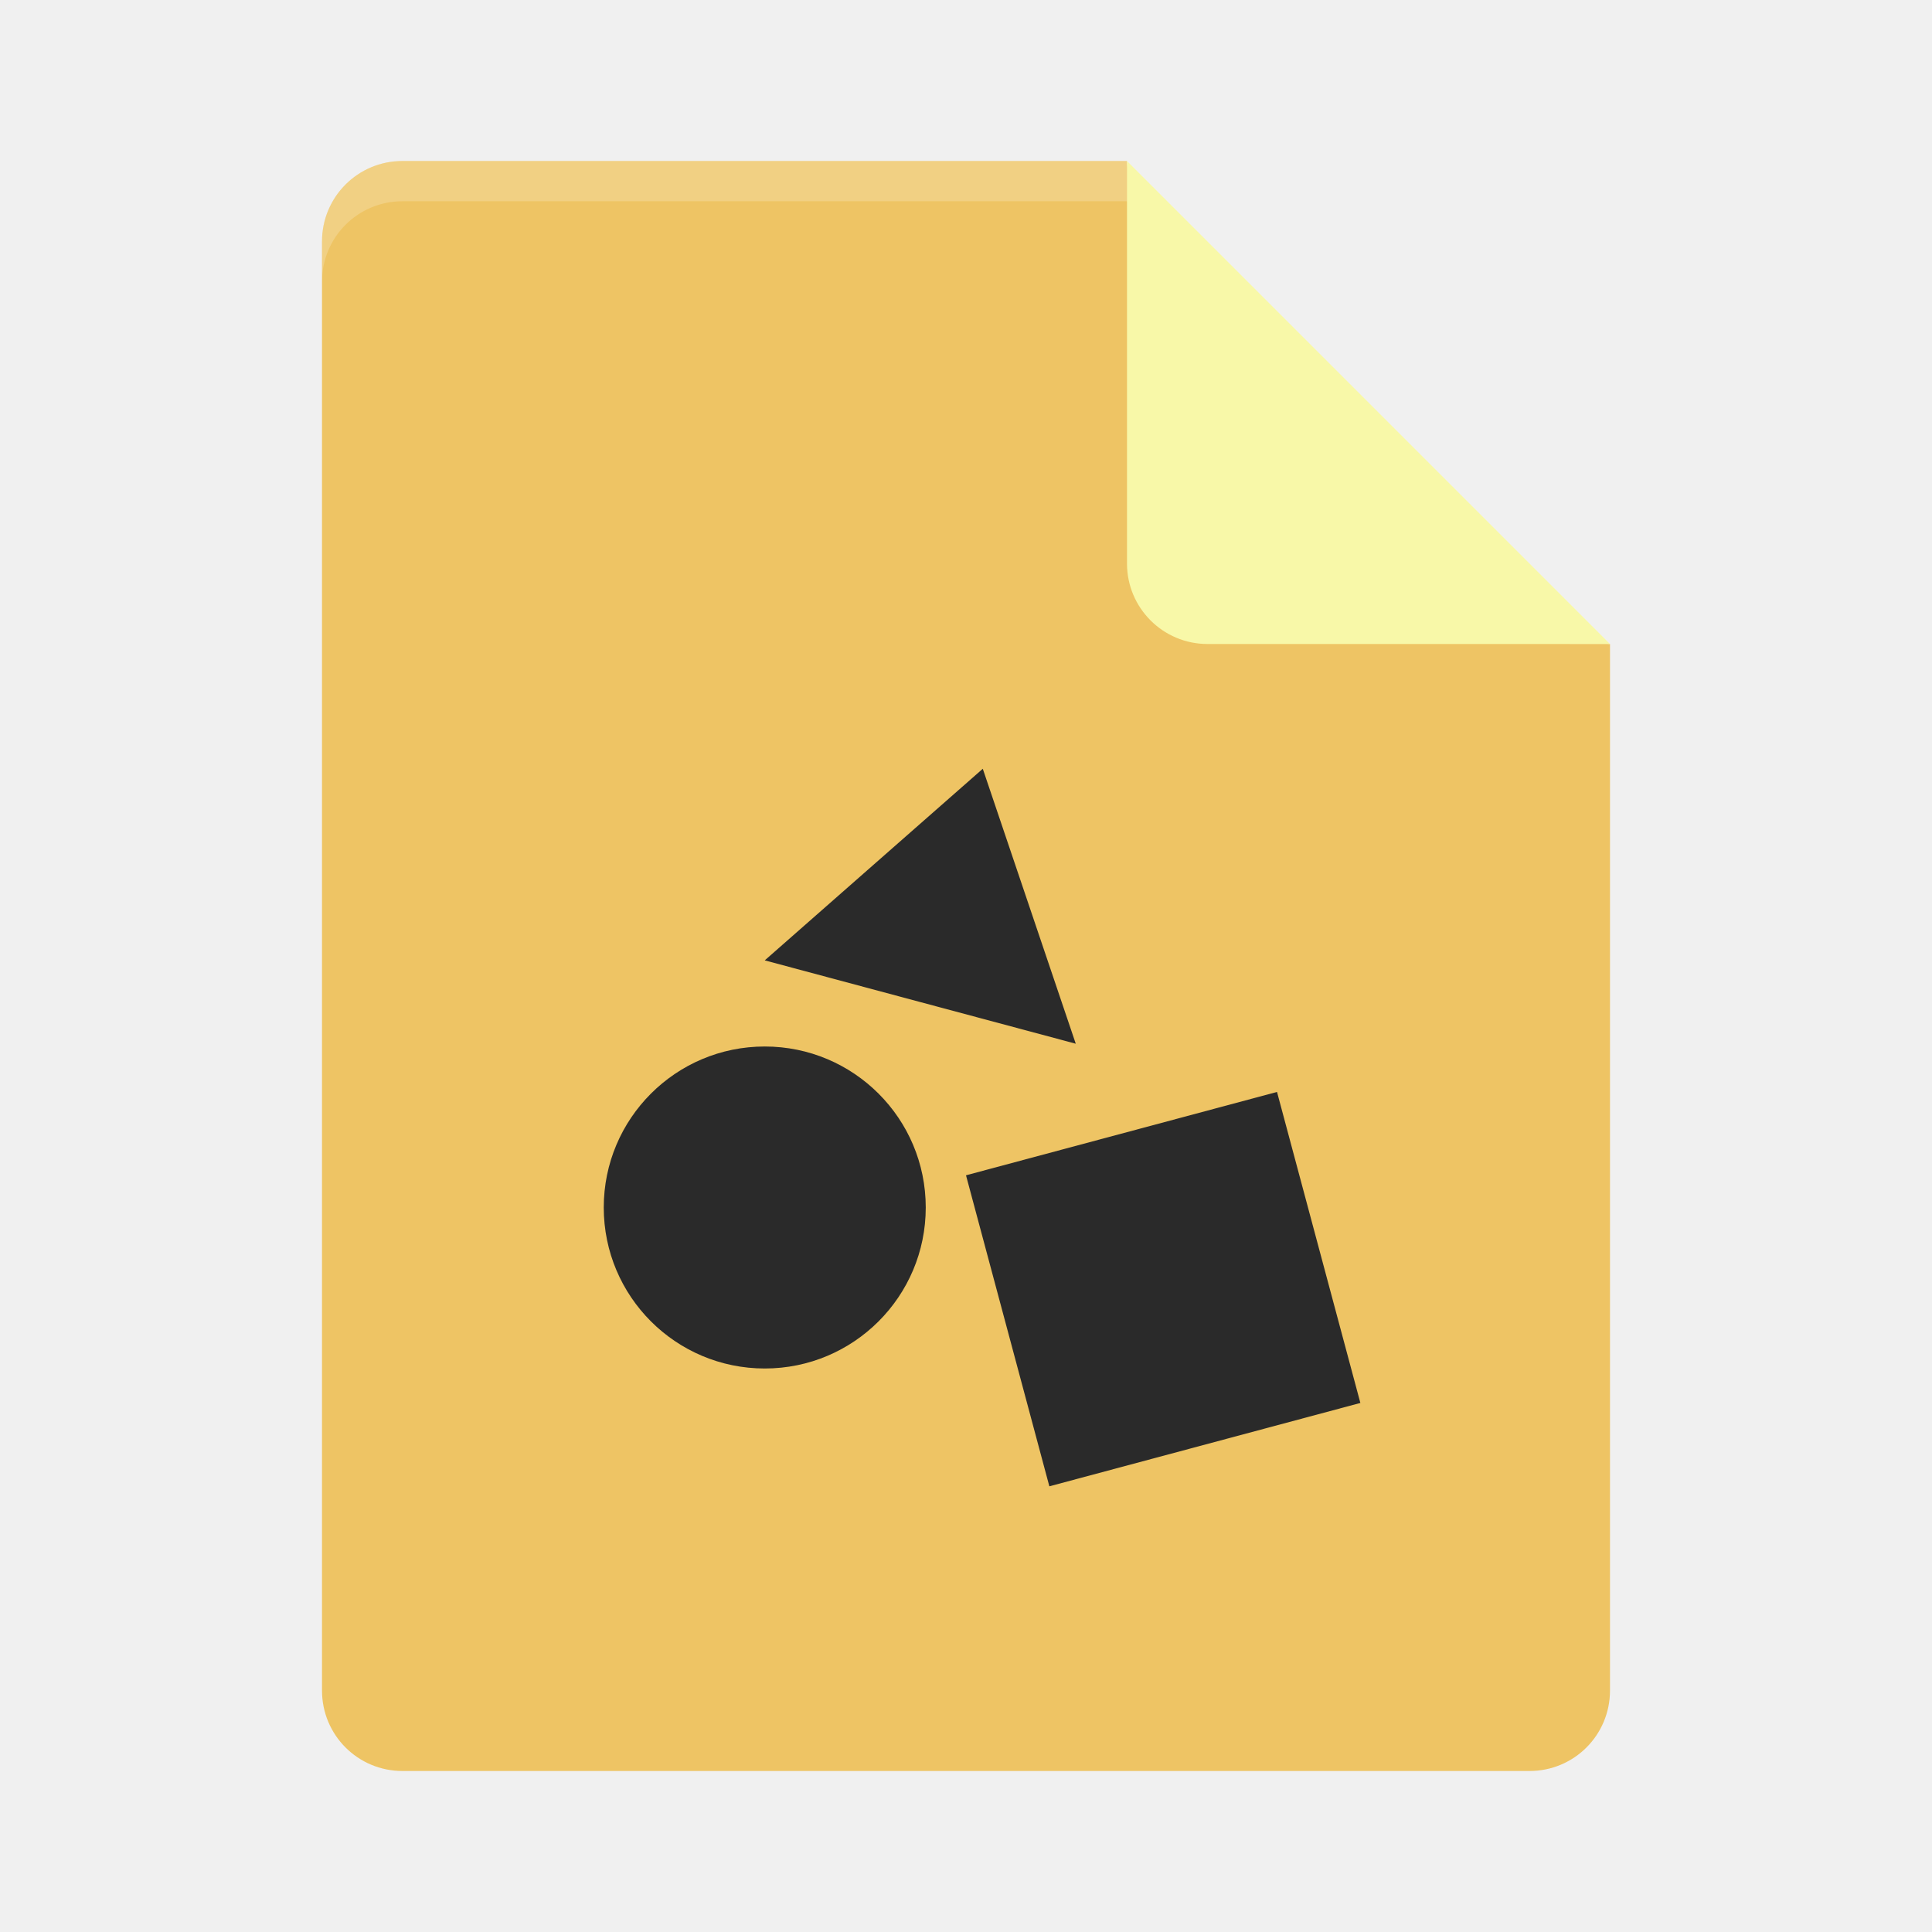
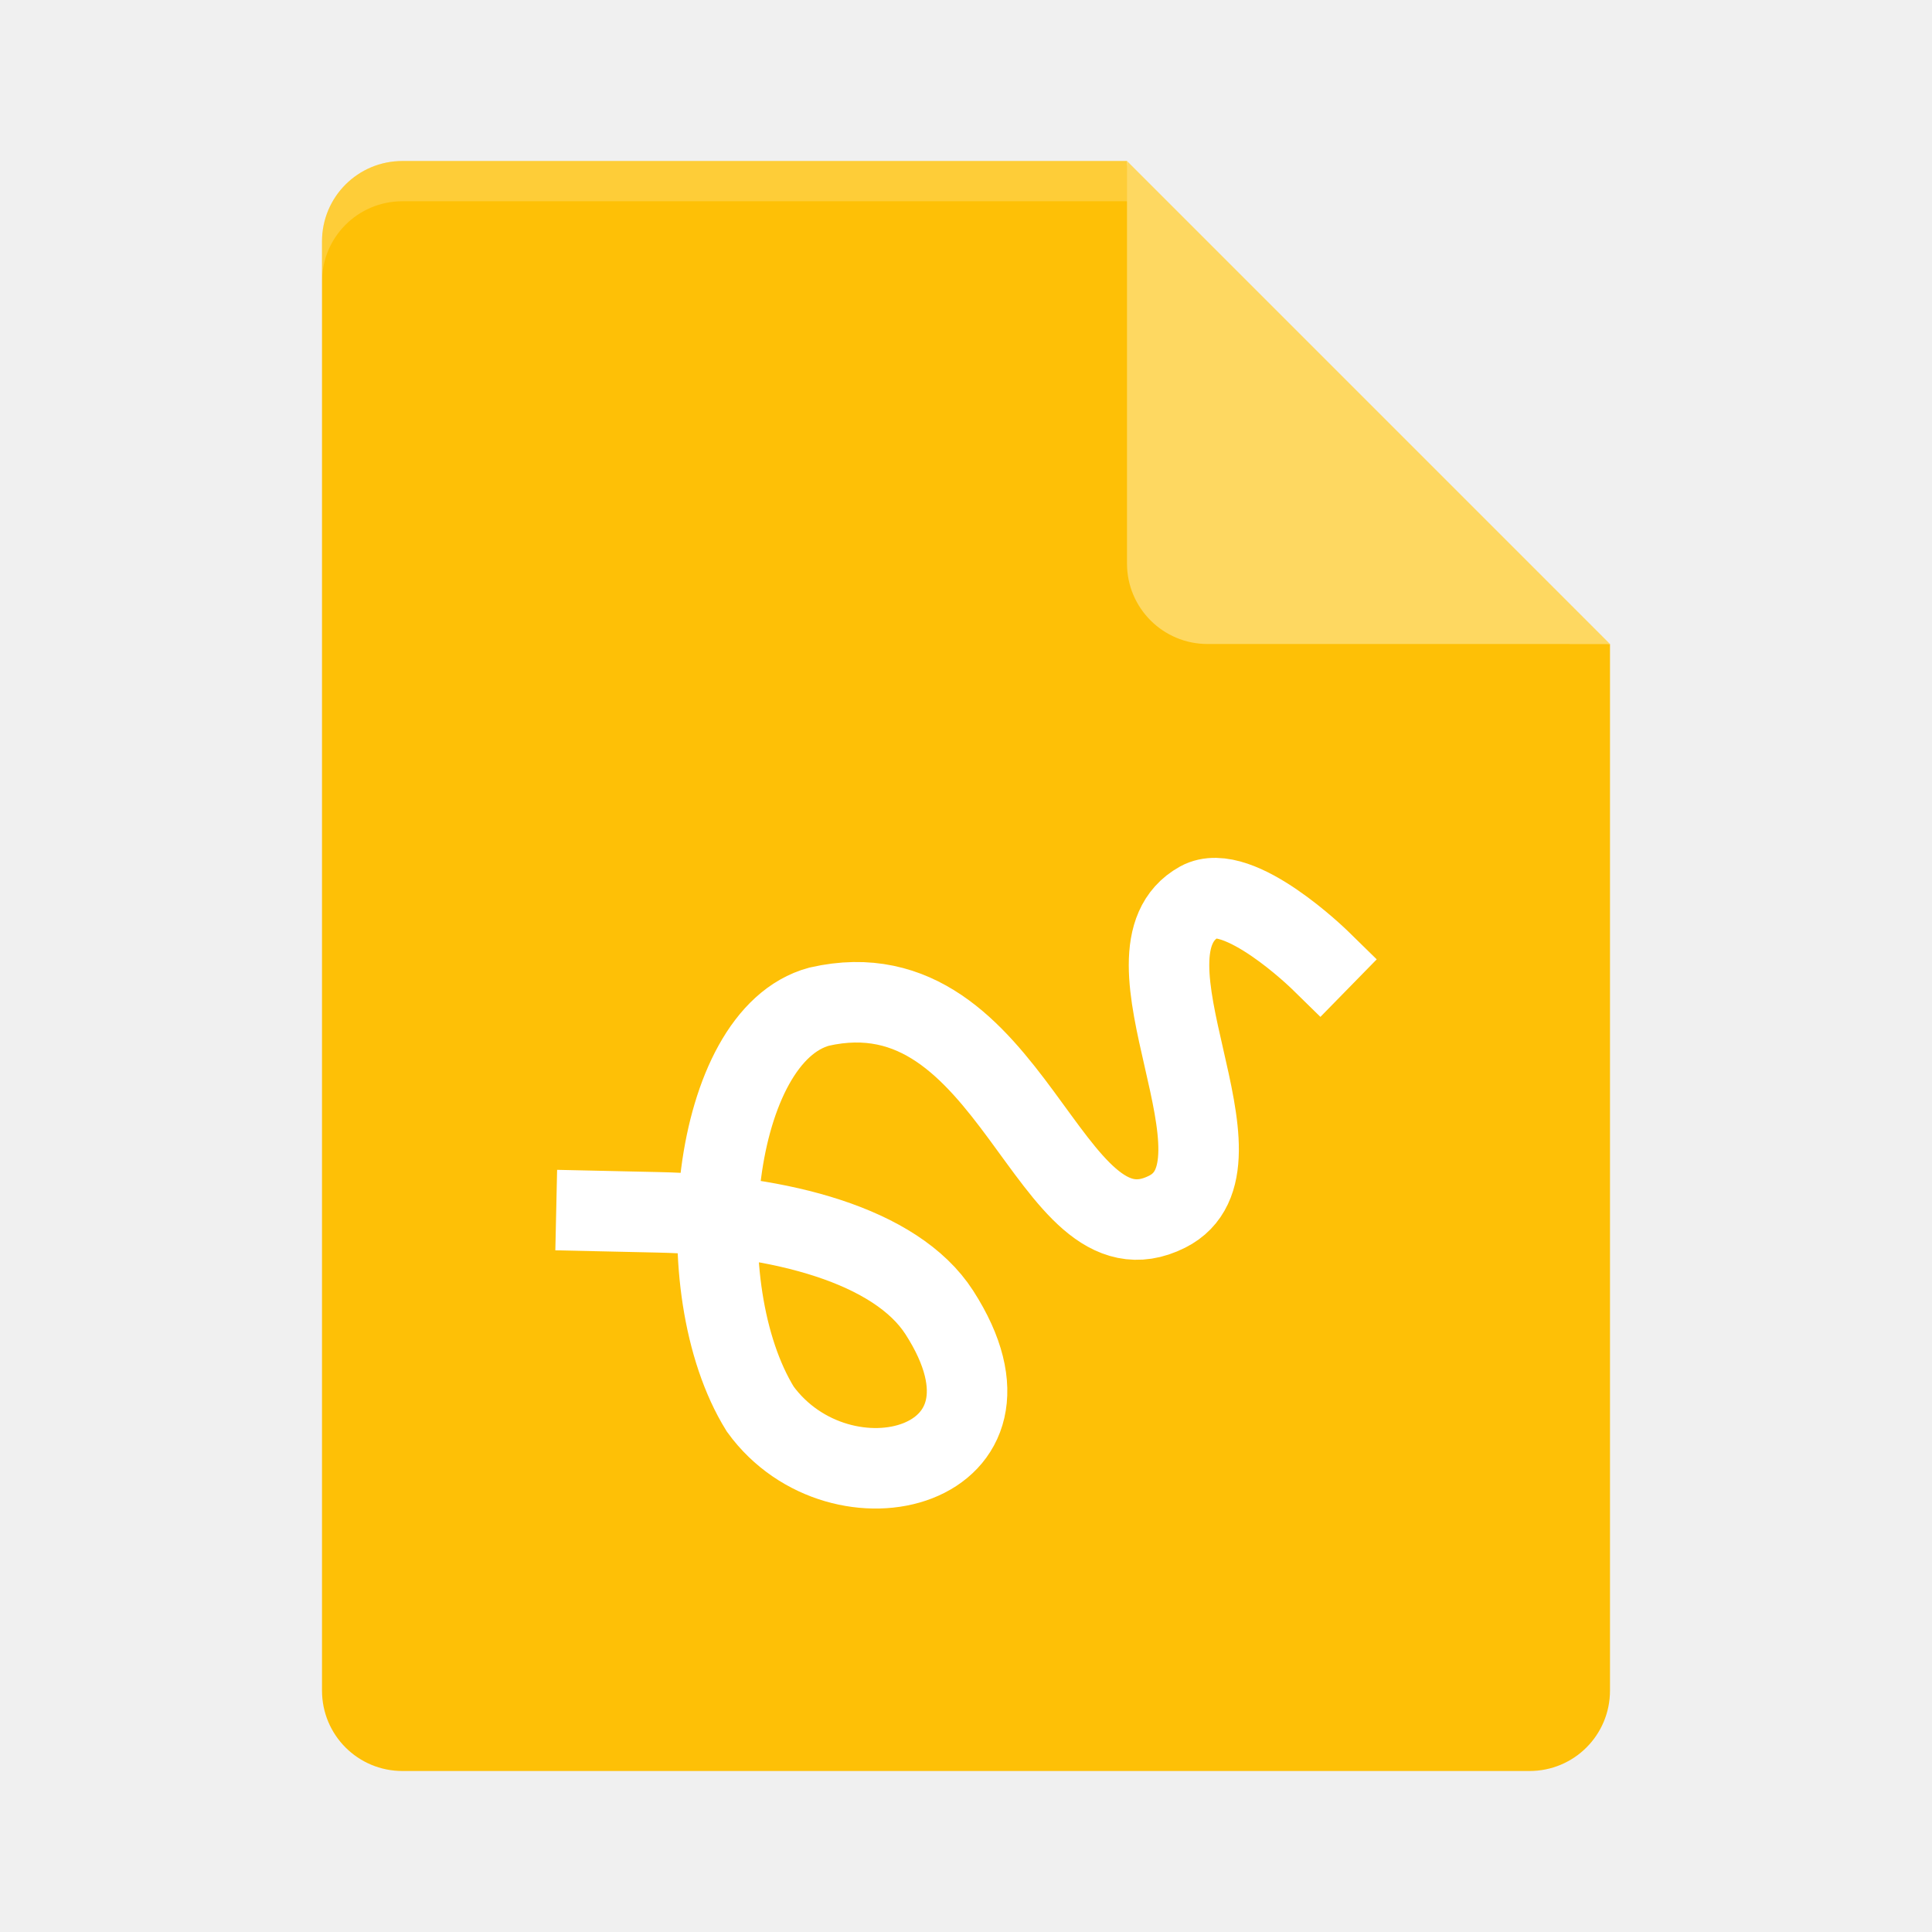
<svg xmlns="http://www.w3.org/2000/svg" id="svg2" height="48" width="48" version="1.1" viewBox="0 0 48 48">
-   <g id="layer1" transform="translate(0 -1004.4)">
-     <path id="path4750" fill="#eec464" d="m10 1008.4c-1.108 0-2 0.892-2 2v36c0 1.108 0.892 2 2 2h28c1.108 0 2-0.892 2-2v-26l-11-1-1-11z" />
-     <path id="path4752" opacity=".2" fill="#fff" d="m10 1008.4c-1.108 0-2 0.892-2 2v1c0-1.108 0.892-2 2-2h18l11 11h1l-12-12z" />
-     <path id="path4756" fill="#f8f8a8" d="m28 1008.4v10c0 1.105 0.895 2 2 2h10l-12-12z" />
-     <path id="path4435" fill="#2a2a2a" d="m24 1033.6 7.727-2.071 2.071 7.727-7.727 2.071z" />
-     <path id="path4437" fill="#2a2a2a" d="m24.417 1023.5 1.155 3.416 1.155 3.415-3.863-1.035-3.864-1.036 2.708-2.38z" />
-     <path id="path4439" fill="#2a2a2a" d="m23 1034.4a4 4 0 0 1 -4 4 4 4 0 0 1 -4 -4 4 4 0 0 1 4 -4 4 4 0 0 1 4 4z" />
+   <defs id="defs13" />
+   <text style="font-size:12.666px;font-family:'Bitstream Vera Sans';opacity:0.8;fill:#000000" id="text4087-2-6-5" font-size="12.666px" xml:space="preserve" y="10.813" x="926.243">
+     <tspan id="tspan4089-7-2-9" y="10.813" x="926.243" />
+   </text>
+   <text style="font-size:12.666px;font-family:'Bitstream Vera Sans';opacity:0.8;fill:#000000" id="text4087-2-6-5-5" font-size="12.666px" xml:space="preserve" y="-29.929" x="950.204">
+     <tspan id="tspan4089-7-2-9-6" y="-29.929" x="950.204" />
+   </text>
+   <text style="font-size:12.666px;font-family:'Bitstream Vera Sans';opacity:0.8;fill:#000000" id="text4087-2-6-5-2" font-size="12.666px" xml:space="preserve" y="-60.007" x="-520.354">
+     <tspan id="tspan4089-7-2-9-2" y="-60.007" x="-520.354" />
+   </text>
+   <text style="font-size:12.666px;font-family:'Bitstream Vera Sans';opacity:0.8;fill:#000000" id="text4087-2-6-5-59" font-size="12.666px" xml:space="preserve" y="685.546" x="-2344.04">
+     <tspan id="tspan4089-7-2-9-4" y="685.546" x="-2344.04" />
+   </text>
+   <text style="font-size:12.666px;font-family:'Bitstream Vera Sans';opacity:0.8;fill:#000000" id="text4087-2-6-5-1" font-size="12.666px" xml:space="preserve" y="-445.328" x="-405.863">
+     <tspan id="tspan4089-7-2-9-7" y="-445.328" x="-405.863" />
+   </text>
+   <text style="font-size:12.666px;font-family:'Bitstream Vera Sans';opacity:0.8;fill:#000000" id="text4087-2-6-5-7" font-size="12.666px" xml:space="preserve" y="-858.798" x="401.739">
+     <tspan id="tspan4089-7-2-9-1" y="-858.798" x="401.739" />
+   </text>
+   <text style="font-size:12.666px;font-family:'Bitstream Vera Sans';opacity:0.8;fill:#000000" id="text4087-2-6-5-5-3" font-size="12.666px" xml:space="preserve" y="-899.54" x="425.7">
+     <tspan id="tspan4089-7-2-9-6-5" y="-899.54" x="425.7" />
+   </text>
+   <text style="font-size:12.666px;font-family:'Bitstream Vera Sans';opacity:0.8;fill:#000000" id="text4087-2-6-5-3" font-size="12.666px" xml:space="preserve" y="-906.75" x="-1065.763">
+     <tspan id="tspan4089-7-2-9-18" y="-906.75" x="-1065.763" />
+   </text>
+   <text style="font-size:12.666px;font-family:'Bitstream Vera Sans';opacity:0.8;fill:#000000" id="text4087-2-6-5-4" font-size="12.666px" xml:space="preserve" y="-1179.984" x="394.78">
+     <tspan id="tspan4089-7-2-9-9" y="-1179.984" x="394.78" />
+   </text>
+   <text style="font-size:12.666px;font-family:'Bitstream Vera Sans';opacity:0.8;fill:#000000" id="text4087-2-6-5-7-1" font-size="12.666px" xml:space="preserve" y="-553.293" x="1880.903">
+     <tspan id="tspan4089-7-2-9-1-8" y="-553.293" x="1880.903" />
+   </text>
+   <text style="font-size:12.666px;font-family:'Bitstream Vera Sans';opacity:0.8;fill:#000000" id="text4087-2-6-5-5-5" font-size="12.666px" xml:space="preserve" y="-594.034" x="1904.864">
+     <tspan id="tspan4089-7-2-9-6-9" y="-594.034" x="1904.864" />
+   </text>
+   <text style="font-size:12.666px;font-family:'Bitstream Vera Sans';opacity:0.8;fill:#000000" id="text4087-2-6-5-75" font-size="12.666px" xml:space="preserve" y="-601.244" x="413.401">
+     <tspan id="tspan4089-7-2-9-3" y="-601.244" x="413.401" />
+   </text>
+   <text style="font-size:12.666px;font-family:'Bitstream Vera Sans';opacity:0.8;fill:#000000" id="text4087-2-6-5-4-8" font-size="12.666px" xml:space="preserve" y="-874.478" x="1873.944">
+     <tspan id="tspan4089-7-2-9-9-8" y="-874.478" x="1873.944" />
+   </text>
+   <text style="font-size:12.666px;font-family:'Bitstream Vera Sans';opacity:0.8;fill:#000000" id="text4087-2-6-5-45" font-size="12.666px" xml:space="preserve" y="-649.336" x="-524.416">
+     <tspan id="tspan4089-7-2-9-75" y="-649.336" x="-524.416" />
+   </text>
+   <text style="font-size:12.666px;font-family:'Bitstream Vera Sans';opacity:0.8;fill:#000000" id="text4087-2-6-5-59-7" font-size="12.666px" xml:space="preserve" y="96.218" x="-2348.101">
+     <tspan id="tspan4089-7-2-9-4-0" y="96.218" x="-2348.101" />
+   </text>
+   <text style="font-size:12.666px;font-family:'Bitstream Vera Sans';opacity:0.8;fill:#000000" id="text4087-2-6-5-8" font-size="12.666px" xml:space="preserve" y="189.09" x="-633.346">
+     <tspan id="tspan4089-7-2-9-19" y="189.09" x="-633.346" />
+   </text>
+   <text style="font-size:12.666px;font-family:'Bitstream Vera Sans';opacity:0.8;fill:#000000" id="text4087-2-6-5-7-5" font-size="12.666px" xml:space="preserve" y="9.908" x="475.678">
+     <tspan id="tspan4089-7-2-9-1-2" y="9.908" x="475.678" />
+   </text>
+   <text style="font-size:12.666px;font-family:'Bitstream Vera Sans';opacity:0.8;fill:#000000" id="text4087-2-6-5-5-0" font-size="12.666px" xml:space="preserve" y="-30.834" x="499.639">
+     <tspan id="tspan4089-7-2-9-6-2" y="-30.834" x="499.639" />
+   </text>
+   <text style="font-size:12.666px;font-family:'Bitstream Vera Sans';opacity:0.8;fill:#000000" id="text4087-2-6-5-26" font-size="12.666px" xml:space="preserve" y="-38.044" x="-991.824">
+     <tspan id="tspan4089-7-2-9-90" y="-38.044" x="-991.824" />
+   </text>
+   <text style="font-size:12.666px;font-family:'Bitstream Vera Sans';opacity:0.8;fill:#000000" id="text4087-2-6-5-4-3" font-size="12.666px" xml:space="preserve" y="-311.278" x="468.719">
+     <tspan id="tspan4089-7-2-9-9-5" y="-311.278" x="468.719" />
+   </text>
+   <text style="font-size:12.666px;font-family:'Bitstream Vera Sans';opacity:0.8;fill:#000000" id="text4087-2-6-5-55" font-size="12.666px" xml:space="preserve" y="-40.758" x="-559.016">
+     <tspan id="tspan4089-7-2-9-32" y="-40.758" x="-559.016" />
+   </text>
+   <text style="font-size:12.666px;font-family:'Bitstream Vera Sans';opacity:0.8;fill:#000000" id="text4087-2-6-5-59-9" font-size="12.666px" xml:space="preserve" y="704.795" x="-2382.702">
+     <tspan id="tspan4089-7-2-9-4-1" y="704.795" x="-2382.702" />
+   </text>
+   <text style="font-size:12.666px;font-family:'Bitstream Vera Sans';opacity:0.8;fill:#000000" id="text4087-2-6-5-1-8" font-size="12.666px" xml:space="preserve" y="-902.289" x="-407.923">
+     <tspan id="tspan4089-7-2-9-7-8" y="-902.289" x="-407.923" />
+   </text>
+   <text style="font-size:12.666px;font-family:'Bitstream Vera Sans';opacity:0.8;fill:#000000" id="text4087-2-6-5-7-8" font-size="12.666px" xml:space="preserve" y="-1315.759" x="399.68">
+     <tspan id="tspan4089-7-2-9-1-9" y="-1315.759" x="399.68" />
+   </text>
+   <text style="font-size:12.666px;font-family:'Bitstream Vera Sans';opacity:0.8;fill:#000000" id="text4087-2-6-5-5-52" font-size="12.666px" xml:space="preserve" y="-1356.501" x="423.64">
+     <tspan id="tspan4089-7-2-9-6-4" y="-1356.501" x="423.64" />
+   </text>
+   <text style="font-size:12.666px;font-family:'Bitstream Vera Sans';opacity:0.8;fill:#000000" id="text4087-2-6-5-3-4" font-size="12.666px" xml:space="preserve" y="-1363.71" x="-1067.823">
+     <tspan id="tspan4089-7-2-9-18-3" y="-1363.71" x="-1067.823" />
+   </text>
+   <text style="font-size:12.666px;font-family:'Bitstream Vera Sans';opacity:0.8;fill:#000000" id="text4087-2-6-5-4-7" font-size="12.666px" xml:space="preserve" y="-1636.945" x="392.72">
+     <tspan id="tspan4089-7-2-9-9-54" y="-1636.945" x="392.72" />
+   </text>
+   <text style="font-size:12.666px;font-family:'Bitstream Vera Sans';opacity:0.8;fill:#000000" id="text4087-2-6-5-7-1-2" font-size="12.666px" xml:space="preserve" y="-1010.253" x="1878.843">
+     <tspan id="tspan4089-7-2-9-1-8-0" y="-1010.253" x="1878.843" />
+   </text>
+   <text style="font-size:12.666px;font-family:'Bitstream Vera Sans';opacity:0.8;fill:#000000" id="text4087-2-6-5-5-5-6" font-size="12.666px" xml:space="preserve" y="-1050.995" x="1902.804">
+     <tspan id="tspan4089-7-2-9-6-9-8" y="-1050.995" x="1902.804" />
+   </text>
+   <text style="font-size:12.666px;font-family:'Bitstream Vera Sans';opacity:0.8;fill:#000000" id="text4087-2-6-5-75-4" font-size="12.666px" xml:space="preserve" y="-1058.205" x="411.341">
+     <tspan id="tspan4089-7-2-9-3-9" y="-1058.205" x="411.341" />
+   </text>
+   <text style="font-size:12.666px;font-family:'Bitstream Vera Sans';opacity:0.8;fill:#000000" id="text4087-2-6-5-4-8-1" font-size="12.666px" xml:space="preserve" y="-1331.439" x="1871.884">
+     <tspan id="tspan4089-7-2-9-9-8-8" y="-1331.439" x="1871.884" />
+   </text>
+   <text style="font-size:12.666px;font-family:'Bitstream Vera Sans';opacity:0.8;fill:#000000" id="text4087-2-6-5-45-0" font-size="12.666px" xml:space="preserve" y="-1106.296" x="-526.475">
+     <tspan id="tspan4089-7-2-9-75-2" y="-1106.296" x="-526.475" />
+   </text>
+   <text style="font-size:12.666px;font-family:'Bitstream Vera Sans';opacity:0.8;fill:#000000" id="text4087-2-6-5-59-5" font-size="12.666px" xml:space="preserve" y="-360.743" x="-2350.161">
+     <tspan id="tspan4089-7-2-9-4-00" y="-360.743" x="-2350.161" />
+   </text>
+   <text style="font-size:12.666px;font-family:'Bitstream Vera Sans';opacity:0.8;fill:#000000" id="text4087-2-6-5-264" font-size="12.666px" xml:space="preserve" y="-267.87" x="-635.405">
+     <tspan id="tspan4089-7-2-9-8" y="-267.87" x="-635.405" />
+   </text>
+   <text style="font-size:12.666px;font-family:'Bitstream Vera Sans';opacity:0.8;fill:#000000" id="text4087-2-6-5-42" font-size="12.666px" xml:space="preserve" y="-26.956" x="204.609">
+     <tspan id="tspan4089-7-2-9-93" y="-26.956" x="204.609" />
+   </text>
+   <text style="font-size:12.666px;font-family:'Bitstream Vera Sans';opacity:0.8;fill:#000000" id="text4087-2-6-5-5-05" font-size="12.666px" xml:space="preserve" y="-67.698" x="228.57">
+     <tspan id="tspan4089-7-2-9-6-49" y="-67.698" x="228.57" />
+   </text>
+   <text style="font-size:12.666px;font-family:'Bitstream Vera Sans';opacity:0.8;fill:#000000" id="text4087-2-6-5-1-4" font-size="12.666px" xml:space="preserve" y="-261.727" x="-1041.246">
+     <tspan id="tspan4089-7-2-9-7-7" y="-261.727" x="-1041.246" />
+   </text>
+   <text style="font-size:12.666px;font-family:'Bitstream Vera Sans';opacity:0.8;fill:#000000" id="text4087-2-6-5-7-56" font-size="12.666px" xml:space="preserve" y="-675.197" x="-233.644">
+     <tspan id="tspan4089-7-2-9-1-1" y="-675.197" x="-233.644" />
+   </text>
+   <text style="font-size:12.666px;font-family:'Bitstream Vera Sans';opacity:0.8;fill:#000000" id="text4087-2-6-5-5-8" font-size="12.666px" xml:space="preserve" y="-715.938" x="-209.684">
+     <tspan id="tspan4089-7-2-9-6-7" y="-715.938" x="-209.684" />
+   </text>
+   <text style="font-size:12.666px;font-family:'Bitstream Vera Sans';opacity:0.8;fill:#000000" id="text4087-2-6-5-3-42" font-size="12.666px" xml:space="preserve" y="-723.148" x="-1701.147">
+     <tspan id="tspan4089-7-2-9-18-39" y="-723.148" x="-1701.147" />
+   </text>
+   <text style="font-size:12.666px;font-family:'Bitstream Vera Sans';opacity:0.8;fill:#000000" id="text4087-2-6-5-4-4" font-size="12.666px" xml:space="preserve" y="-996.383" x="-240.604">
+     <tspan id="tspan4089-7-2-9-9-3" y="-996.383" x="-240.604" />
+   </text>
+   <text style="font-size:12.666px;font-family:'Bitstream Vera Sans';opacity:0.8;fill:#000000" id="text4087-2-6-5-7-1-0" font-size="12.666px" xml:space="preserve" y="-369.691" x="1245.52">
+     <tspan id="tspan4089-7-2-9-1-8-5" y="-369.691" x="1245.52" />
+   </text>
+   <text style="font-size:12.666px;font-family:'Bitstream Vera Sans';opacity:0.8;fill:#000000" id="text4087-2-6-5-5-5-5" font-size="12.666px" xml:space="preserve" y="-410.433" x="1269.48">
+     <tspan id="tspan4089-7-2-9-6-9-2" y="-410.433" x="1269.48" />
+   </text>
+   <text style="font-size:12.666px;font-family:'Bitstream Vera Sans';opacity:0.8;fill:#000000" id="text4087-2-6-5-75-9" font-size="12.666px" xml:space="preserve" y="-417.643" x="-221.983">
+     <tspan id="tspan4089-7-2-9-3-1" y="-417.643" x="-221.983" />
+   </text>
+   <text style="font-size:12.666px;font-family:'Bitstream Vera Sans';opacity:0.8;fill:#000000" id="text4087-2-6-5-4-8-18" font-size="12.666px" xml:space="preserve" y="-690.877" x="1238.56">
+     <tspan id="tspan4089-7-2-9-9-8-4" y="-690.877" x="1238.56" />
+   </text>
+   <text style="font-size:12.666px;font-family:'Bitstream Vera Sans';opacity:0.8;fill:#000000" id="text4087-2-6-5-45-3" font-size="12.666px" xml:space="preserve" y="-465.734" x="-1159.799">
+     <tspan id="tspan4089-7-2-9-75-7" y="-465.734" x="-1159.799" />
+   </text>
+   <text style="font-size:12.666px;font-family:'Bitstream Vera Sans';opacity:0.8;fill:#000000" id="text4087-2-6-5-59-8" font-size="12.666px" xml:space="preserve" y="279.819" x="-2983.485">
+     <tspan id="tspan4089-7-2-9-4-2" y="279.819" x="-2983.485" />
+   </text>
+   <g id="layer4-0" transform="matrix(0.90475,0,0,0.90475,-667.7331,-676.29)">
+     <text style="font-size:14px;font-family:'Bitstream Vera Sans';opacity:0.8;fill:#000000" id="text4087-2-6-5-20" font-size="14px" xml:space="preserve" y="1159.415" x="-664.274">
+       <tspan id="tspan4089-7-2-9-82" y="1159.415" x="-664.274" />
+     </text>
  </g>
+   <text style="font-size:12.666px;font-family:'Bitstream Vera Sans';opacity:0.8;fill:#000000" id="text4087-2-6-5-9" font-size="12.666px" xml:space="preserve" y="18.051" x="926.243">
+     <tspan id="tspan4089-7-2-9-43" y="18.051" x="926.243" />
+   </text>
+   <text style="font-size:12.666px;font-family:'Bitstream Vera Sans';opacity:0.8;fill:#000000" id="text4087-2-6-5-5-51" font-size="12.666px" xml:space="preserve" y="-22.691" x="950.204">
+     <tspan id="tspan4089-7-2-9-6-74" y="-22.691" x="950.204" />
+   </text>
+   <text style="font-size:12.666px;font-family:'Bitstream Vera Sans';opacity:0.8;fill:#000000" id="text4087-2-6-5-2-3" font-size="12.666px" xml:space="preserve" y="-52.769" x="-520.354">
+     <tspan id="tspan4089-7-2-9-2-1" y="-52.769" x="-520.354" />
+   </text>
+   <text style="font-size:12.666px;font-family:'Bitstream Vera Sans';opacity:0.8;fill:#000000" id="text4087-2-6-5-59-4" font-size="12.666px" xml:space="preserve" y="692.784" x="-2344.04">
+     <tspan id="tspan4089-7-2-9-4-6" y="692.784" x="-2344.04" />
+   </text>
+   <text style="font-size:12.666px;font-family:'Bitstream Vera Sans';opacity:0.8;fill:#000000" id="text4087-2-6-5-1-9" font-size="12.666px" xml:space="preserve" y="-438.09" x="-405.863">
+     <tspan id="tspan4089-7-2-9-7-4" y="-438.09" x="-405.863" />
+   </text>
+   <text style="font-size:12.666px;font-family:'Bitstream Vera Sans';opacity:0.8;fill:#000000" id="text4087-2-6-5-7-2" font-size="12.666px" xml:space="preserve" y="-851.56" x="401.739">
+     <tspan id="tspan4089-7-2-9-1-26" y="-851.56" x="401.739" />
+   </text>
+   <text style="font-size:12.666px;font-family:'Bitstream Vera Sans';opacity:0.8;fill:#000000" id="text4087-2-6-5-5-3-4" font-size="12.666px" xml:space="preserve" y="-892.302" x="425.7">
+     <tspan id="tspan4089-7-2-9-6-5-1" y="-892.302" x="425.7" />
+   </text>
+   <text style="font-size:12.666px;font-family:'Bitstream Vera Sans';opacity:0.8;fill:#000000" id="text4087-2-6-5-3-2" font-size="12.666px" xml:space="preserve" y="-899.512" x="-1065.763">
+     <tspan id="tspan4089-7-2-9-18-8" y="-899.512" x="-1065.763" />
+   </text>
+   <text style="font-size:12.666px;font-family:'Bitstream Vera Sans';opacity:0.8;fill:#000000" id="text4087-2-6-5-4-89" font-size="12.666px" xml:space="preserve" y="-1172.746" x="394.78">
+     <tspan id="tspan4089-7-2-9-9-2" y="-1172.746" x="394.78" />
+   </text>
+   <text style="font-size:12.666px;font-family:'Bitstream Vera Sans';opacity:0.8;fill:#000000" id="text4087-2-6-5-7-1-8" font-size="12.666px" xml:space="preserve" y="-546.055" x="1880.903">
+     <tspan id="tspan4089-7-2-9-1-8-8" y="-546.055" x="1880.903" />
+   </text>
+   <text style="font-size:12.666px;font-family:'Bitstream Vera Sans';opacity:0.8;fill:#000000" id="text4087-2-6-5-5-5-8" font-size="12.666px" xml:space="preserve" y="-586.797" x="1904.864">
+     <tspan id="tspan4089-7-2-9-6-9-6" y="-586.797" x="1904.864" />
+   </text>
+   <text style="font-size:12.666px;font-family:'Bitstream Vera Sans';opacity:0.8;fill:#000000" id="text4087-2-6-5-75-8" font-size="12.666px" xml:space="preserve" y="-594.006" x="413.401">
+     <tspan id="tspan4089-7-2-9-3-3" y="-594.006" x="413.401" />
+   </text>
+   <text style="font-size:12.666px;font-family:'Bitstream Vera Sans';opacity:0.8;fill:#000000" id="text4087-2-6-5-4-8-8" font-size="12.666px" xml:space="preserve" y="-867.24" x="1873.944">
+     <tspan id="tspan4089-7-2-9-9-8-3" y="-867.24" x="1873.944" />
+   </text>
+   <text style="font-size:12.666px;font-family:'Bitstream Vera Sans';opacity:0.8;fill:#000000" id="text4087-2-6-5-45-33" font-size="12.666px" xml:space="preserve" y="-642.098" x="-524.416">
+     <tspan id="tspan4089-7-2-9-75-8" y="-642.098" x="-524.416" />
+   </text>
+   <text style="font-size:12.666px;font-family:'Bitstream Vera Sans';opacity:0.8;fill:#000000" id="text4087-2-6-5-59-7-0" font-size="12.666px" xml:space="preserve" y="103.456" x="-2348.101">
+     <tspan id="tspan4089-7-2-9-4-0-4" y="103.456" x="-2348.101" />
+   </text>
+   <text style="font-size:12.666px;font-family:'Bitstream Vera Sans';opacity:0.8;fill:#000000" id="text4087-2-6-5-8-7" font-size="12.666px" xml:space="preserve" y="196.328" x="-633.346">
+     <tspan id="tspan4089-7-2-9-19-6" y="196.328" x="-633.346" />
+   </text>
+   <text style="font-size:12.666px;font-family:'Bitstream Vera Sans';opacity:0.8;fill:#000000" id="text4087-2-6-5-7-5-8" font-size="12.666px" xml:space="preserve" y="17.146" x="475.678">
+     <tspan id="tspan4089-7-2-9-1-2-9" y="17.146" x="475.678" />
+   </text>
+   <text style="font-size:12.666px;font-family:'Bitstream Vera Sans';opacity:0.8;fill:#000000" id="text4087-2-6-5-5-0-0" font-size="12.666px" xml:space="preserve" y="-23.596" x="499.639">
+     <tspan id="tspan4089-7-2-9-6-2-6" y="-23.596" x="499.639" />
+   </text>
+   <text style="font-size:12.666px;font-family:'Bitstream Vera Sans';opacity:0.8;fill:#000000" id="text4087-2-6-5-26-8" font-size="12.666px" xml:space="preserve" y="-30.806" x="-991.824">
+     <tspan id="tspan4089-7-2-9-90-7" y="-30.806" x="-991.824" />
+   </text>
+   <text style="font-size:12.666px;font-family:'Bitstream Vera Sans';opacity:0.8;fill:#000000" id="text4087-2-6-5-4-3-9" font-size="12.666px" xml:space="preserve" y="-304.04" x="468.719">
+     <tspan id="tspan4089-7-2-9-9-5-0" y="-304.04" x="468.719" />
+   </text>
+   <text style="font-size:12.666px;font-family:'Bitstream Vera Sans';opacity:0.8;fill:#000000" id="text4087-2-6-5-55-3" font-size="12.666px" xml:space="preserve" y="-33.52" x="-559.016">
+     <tspan id="tspan4089-7-2-9-32-3" y="-33.52" x="-559.016" />
+   </text>
+   <text style="font-size:12.666px;font-family:'Bitstream Vera Sans';opacity:0.8;fill:#000000" id="text4087-2-6-5-59-9-3" font-size="12.666px" xml:space="preserve" y="712.033" x="-2382.702">
+     <tspan id="tspan4089-7-2-9-4-1-7" y="712.033" x="-2382.702" />
+   </text>
+   <text style="font-size:12.666px;font-family:'Bitstream Vera Sans';opacity:0.8;fill:#000000" id="text4087-2-6-5-1-8-3" font-size="12.666px" xml:space="preserve" y="-895.051" x="-407.923">
+     <tspan id="tspan4089-7-2-9-7-8-2" y="-895.051" x="-407.923" />
+   </text>
+   <text style="font-size:12.666px;font-family:'Bitstream Vera Sans';opacity:0.8;fill:#000000" id="text4087-2-6-5-7-8-6" font-size="12.666px" xml:space="preserve" y="-1308.521" x="399.68">
+     <tspan id="tspan4089-7-2-9-1-9-5" y="-1308.521" x="399.68" />
+   </text>
+   <text style="font-size:12.666px;font-family:'Bitstream Vera Sans';opacity:0.8;fill:#000000" id="text4087-2-6-5-5-52-2" font-size="12.666px" xml:space="preserve" y="-1349.263" x="423.64">
+     <tspan id="tspan4089-7-2-9-6-4-6" y="-1349.263" x="423.64" />
+   </text>
+   <text style="font-size:12.666px;font-family:'Bitstream Vera Sans';opacity:0.8;fill:#000000" id="text4087-2-6-5-3-4-5" font-size="12.666px" xml:space="preserve" y="-1356.472" x="-1067.823">
+     <tspan id="tspan4089-7-2-9-18-3-8" y="-1356.472" x="-1067.823" />
+   </text>
+   <text style="font-size:12.666px;font-family:'Bitstream Vera Sans';opacity:0.8;fill:#000000" id="text4087-2-6-5-4-7-7" font-size="12.666px" xml:space="preserve" y="-1629.707" x="392.72">
+     <tspan id="tspan4089-7-2-9-9-54-9" y="-1629.707" x="392.72" />
+   </text>
+   <text style="font-size:12.666px;font-family:'Bitstream Vera Sans';opacity:0.8;fill:#000000" id="text4087-2-6-5-7-1-2-6" font-size="12.666px" xml:space="preserve" y="-1003.015" x="1878.843">
+     <tspan id="tspan4089-7-2-9-1-8-0-0" y="-1003.015" x="1878.843" />
+   </text>
+   <text style="font-size:12.666px;font-family:'Bitstream Vera Sans';opacity:0.8;fill:#000000" id="text4087-2-6-5-5-5-6-4" font-size="12.666px" xml:space="preserve" y="-1043.757" x="1902.804">
+     <tspan id="tspan4089-7-2-9-6-9-8-1" y="-1043.757" x="1902.804" />
+   </text>
+   <text style="font-size:12.666px;font-family:'Bitstream Vera Sans';opacity:0.8;fill:#000000" id="text4087-2-6-5-75-4-0" font-size="12.666px" xml:space="preserve" y="-1050.967" x="411.341">
+     <tspan id="tspan4089-7-2-9-3-9-4" y="-1050.967" x="411.341" />
+   </text>
+   <text style="font-size:12.666px;font-family:'Bitstream Vera Sans';opacity:0.8;fill:#000000" id="text4087-2-6-5-4-8-1-8" font-size="12.666px" xml:space="preserve" y="-1324.201" x="1871.884">
+     <tspan id="tspan4089-7-2-9-9-8-8-7" y="-1324.201" x="1871.884" />
+   </text>
+   <text style="font-size:12.666px;font-family:'Bitstream Vera Sans';opacity:0.8;fill:#000000" id="text4087-2-6-5-45-0-0" font-size="12.666px" xml:space="preserve" y="-1099.058" x="-526.475">
+     <tspan id="tspan4089-7-2-9-75-2-8" y="-1099.058" x="-526.475" />
+   </text>
+   <text style="font-size:12.666px;font-family:'Bitstream Vera Sans';opacity:0.8;fill:#000000" id="text4087-2-6-5-59-5-6" font-size="12.666px" xml:space="preserve" y="-353.505" x="-2350.161">
+     <tspan id="tspan4089-7-2-9-4-00-2" y="-353.505" x="-2350.161" />
+   </text>
+   <text style="font-size:12.666px;font-family:'Bitstream Vera Sans';opacity:0.8;fill:#000000" id="text4087-2-6-5-264-4" font-size="12.666px" xml:space="preserve" y="-260.632" x="-635.405">
+     <tspan id="tspan4089-7-2-9-8-7" y="-260.632" x="-635.405" />
+   </text>
+   <text style="font-size:12.666px;font-family:'Bitstream Vera Sans';opacity:0.8;fill:#000000" id="text4087-2-6-5-42-9" font-size="12.666px" xml:space="preserve" y="-19.718" x="204.609">
+     <tspan id="tspan4089-7-2-9-93-3" y="-19.718" x="204.609" />
+   </text>
+   <text style="font-size:12.666px;font-family:'Bitstream Vera Sans';opacity:0.8;fill:#000000" id="text4087-2-6-5-5-05-9" font-size="12.666px" xml:space="preserve" y="-60.46" x="228.57">
+     <tspan id="tspan4089-7-2-9-6-49-2" y="-60.46" x="228.57" />
+   </text>
+   <text style="font-size:12.666px;font-family:'Bitstream Vera Sans';opacity:0.8;fill:#000000" id="text4087-2-6-5-1-4-8" font-size="12.666px" xml:space="preserve" y="-254.489" x="-1041.246">
+     <tspan id="tspan4089-7-2-9-7-7-3" y="-254.489" x="-1041.246" />
+   </text>
+   <text style="font-size:12.666px;font-family:'Bitstream Vera Sans';opacity:0.8;fill:#000000" id="text4087-2-6-5-7-56-0" font-size="12.666px" xml:space="preserve" y="-667.959" x="-233.644">
+     <tspan id="tspan4089-7-2-9-1-1-1" y="-667.959" x="-233.644" />
+   </text>
+   <text style="font-size:12.666px;font-family:'Bitstream Vera Sans';opacity:0.8;fill:#000000" id="text4087-2-6-5-5-8-7" font-size="12.666px" xml:space="preserve" y="-708.701" x="-209.684">
+     <tspan id="tspan4089-7-2-9-6-7-8" y="-708.701" x="-209.684" />
+   </text>
+   <text style="font-size:12.666px;font-family:'Bitstream Vera Sans';opacity:0.8;fill:#000000" id="text4087-2-6-5-3-42-9" font-size="12.666px" xml:space="preserve" y="-715.91" x="-1701.147">
+     <tspan id="tspan4089-7-2-9-18-39-1" y="-715.91" x="-1701.147" />
+   </text>
+   <text style="font-size:12.666px;font-family:'Bitstream Vera Sans';opacity:0.8;fill:#000000" id="text4087-2-6-5-4-4-5" font-size="12.666px" xml:space="preserve" y="-989.144" x="-240.604">
+     <tspan id="tspan4089-7-2-9-9-3-4" y="-989.144" x="-240.604" />
+   </text>
+   <text style="font-size:12.666px;font-family:'Bitstream Vera Sans';opacity:0.8;fill:#000000" id="text4087-2-6-5-7-1-0-9" font-size="12.666px" xml:space="preserve" y="-362.453" x="1245.52">
+     <tspan id="tspan4089-7-2-9-1-8-5-2" y="-362.453" x="1245.52" />
+   </text>
+   <text style="font-size:12.666px;font-family:'Bitstream Vera Sans';opacity:0.8;fill:#000000" id="text4087-2-6-5-5-5-5-5" font-size="12.666px" xml:space="preserve" y="-403.195" x="1269.48">
+     <tspan id="tspan4089-7-2-9-6-9-2-7" y="-403.195" x="1269.48" />
+   </text>
+   <text style="font-size:12.666px;font-family:'Bitstream Vera Sans';opacity:0.8;fill:#000000" id="text4087-2-6-5-75-9-4" font-size="12.666px" xml:space="preserve" y="-410.405" x="-221.983">
+     <tspan id="tspan4089-7-2-9-3-1-9" y="-410.405" x="-221.983" />
+   </text>
+   <text style="font-size:12.666px;font-family:'Bitstream Vera Sans';opacity:0.8;fill:#000000" id="text4087-2-6-5-4-8-18-9" font-size="12.666px" xml:space="preserve" y="-683.639" x="1238.56">
+     <tspan id="tspan4089-7-2-9-9-8-4-4" y="-683.639" x="1238.56" />
+   </text>
+   <text style="font-size:12.666px;font-family:'Bitstream Vera Sans';opacity:0.8;fill:#000000" id="text4087-2-6-5-45-3-5" font-size="12.666px" xml:space="preserve" y="-458.496" x="-1159.799">
+     <tspan id="tspan4089-7-2-9-75-7-9" y="-458.496" x="-1159.799" />
+   </text>
+   <text style="font-size:12.666px;font-family:'Bitstream Vera Sans';opacity:0.8;fill:#000000" id="text4087-2-6-5-59-8-3" font-size="12.666px" xml:space="preserve" y="287.057" x="-2983.485">
+     <tspan id="tspan4089-7-2-9-4-2-5" y="287.057" x="-2983.485" />
+   </text>
+   <g id="layer4-0-7" transform="matrix(0.90475,0,0,0.90475,-667.7331,-669.05)">
+     <text style="font-size:14px;font-family:'Bitstream Vera Sans';opacity:0.8;fill:#000000" id="text4087-2-6-5-20-0" font-size="14px" xml:space="preserve" y="1159.415" x="-664.274">
+       <tspan id="tspan4089-7-2-9-82-8" y="1159.415" x="-664.274" />
+     </text>
+   </g>
+   <text style="font-size:12.666px;font-family:'Droid Sans';fill:#000000" id="text7276" font-size="12.666px" xml:space="preserve" y="-361.225" x="484.921">
+     <tspan id="tspan7278" y="-361.225" x="484.921" />
+     <tspan id="tspan7280" y="-345.392" x="484.921" />
+   </text>
+   <text style="font-size:12.666px;font-family:'Bitstream Vera Sans';opacity:0.8;fill:#000000" id="text4087-2-6-5-51" font-size="12.666px" xml:space="preserve" y="-843.27" x="950.105">
+     <tspan id="tspan4089-7-2-9-97" y="-843.27" x="950.105" />
+   </text>
+   <text style="font-size:12.666px;font-family:'Bitstream Vera Sans';opacity:0.8;fill:#000000" id="text4087-2-6-5-59-2" font-size="12.666px" xml:space="preserve" y="-97.717" x="-873.581">
+     <tspan id="tspan4089-7-2-9-4-4" y="-97.717" x="-873.581" />
+   </text>
+   <text style="font-size:12.666px;font-family:'Bitstream Vera Sans';opacity:0.8;fill:#000000" id="text4087-2-6-5-7-7" font-size="12.666px" xml:space="preserve" y="-1128.266" x="1677.185">
+     <tspan id="tspan4089-7-2-9-1-6" y="-1128.266" x="1677.185" />
+   </text>
+   <text style="font-size:12.666px;font-family:'Bitstream Vera Sans';opacity:0.8;fill:#000000" id="text4087-2-6-5-5-6" font-size="12.666px" xml:space="preserve" y="-1169.008" x="1701.146">
+     <tspan id="tspan4089-7-2-9-6-53" y="-1169.008" x="1701.146" />
+   </text>
+   <text style="font-size:12.666px;font-family:'Bitstream Vera Sans';opacity:0.8;fill:#000000" id="text4087-2-6-5-54" font-size="12.666px" xml:space="preserve" y="-1176.217" x="209.682">
+     <tspan id="tspan4089-7-2-9-0" y="-1176.217" x="209.682" />
+   </text>
+   <text style="font-size:12.666px;font-family:'Bitstream Vera Sans';opacity:0.8;fill:#000000" id="text4087-2-6-5-4-1" font-size="12.666px" xml:space="preserve" y="-1449.452" x="1670.225">
+     <tspan id="tspan4089-7-2-9-9-28" y="-1449.452" x="1670.225" />
+   </text>
+   <path style="fill:#fec006;fill-opacity:1" d="M 10,4 C 8.892,4 8,4.892 8,6 l 0,36 c 0,1.108 0.892,2 2,2 l 28,0 c 1.108,0 2,-0.892 2,-2 L 40,16 29,15 28,4 Z" id="path4750" />
+   <path style="opacity:0.2;fill:#ffffff" d="M 10,4 C 8.892,4 8,4.892 8,6 L 8,7 C 8,5.892 8.892,5 10,5 L 28,5 39,16 40,16 28,4 Z" id="path4752" />
+   <path style="fill:#fed861;fill-opacity:1" d="m 28,4 0,10 c 0,1.105 0.895,2 2,2 L 40,16 28,4 Z" id="path4756" />
+   <path style="display:inline;opacity:1;fill:none;fill-rule:evenodd;stroke:#ffffff;stroke-width:2;stroke-linecap:square;stroke-linejoin:miter;stroke-miterlimit:4;stroke-dasharray:none;stroke-opacity:1;enable-background:new" d="m 14.819,30.086 1.539,0.034 c 3.028,0.066 5.904,0.821 6.978,2.486 2.504,3.886 -2.455,5.146 -4.448,2.402 -1.862,-3.013 -1.218,-9.271 1.464,-9.998 4.854,-1.106 5.658,6.598 8.646,5.094 2.308,-1.162 -1.459,-6.442 0.799,-7.698 0.968,-0.538 2.993,1.444 2.993,1.444" id="path4520" />
</svg>
